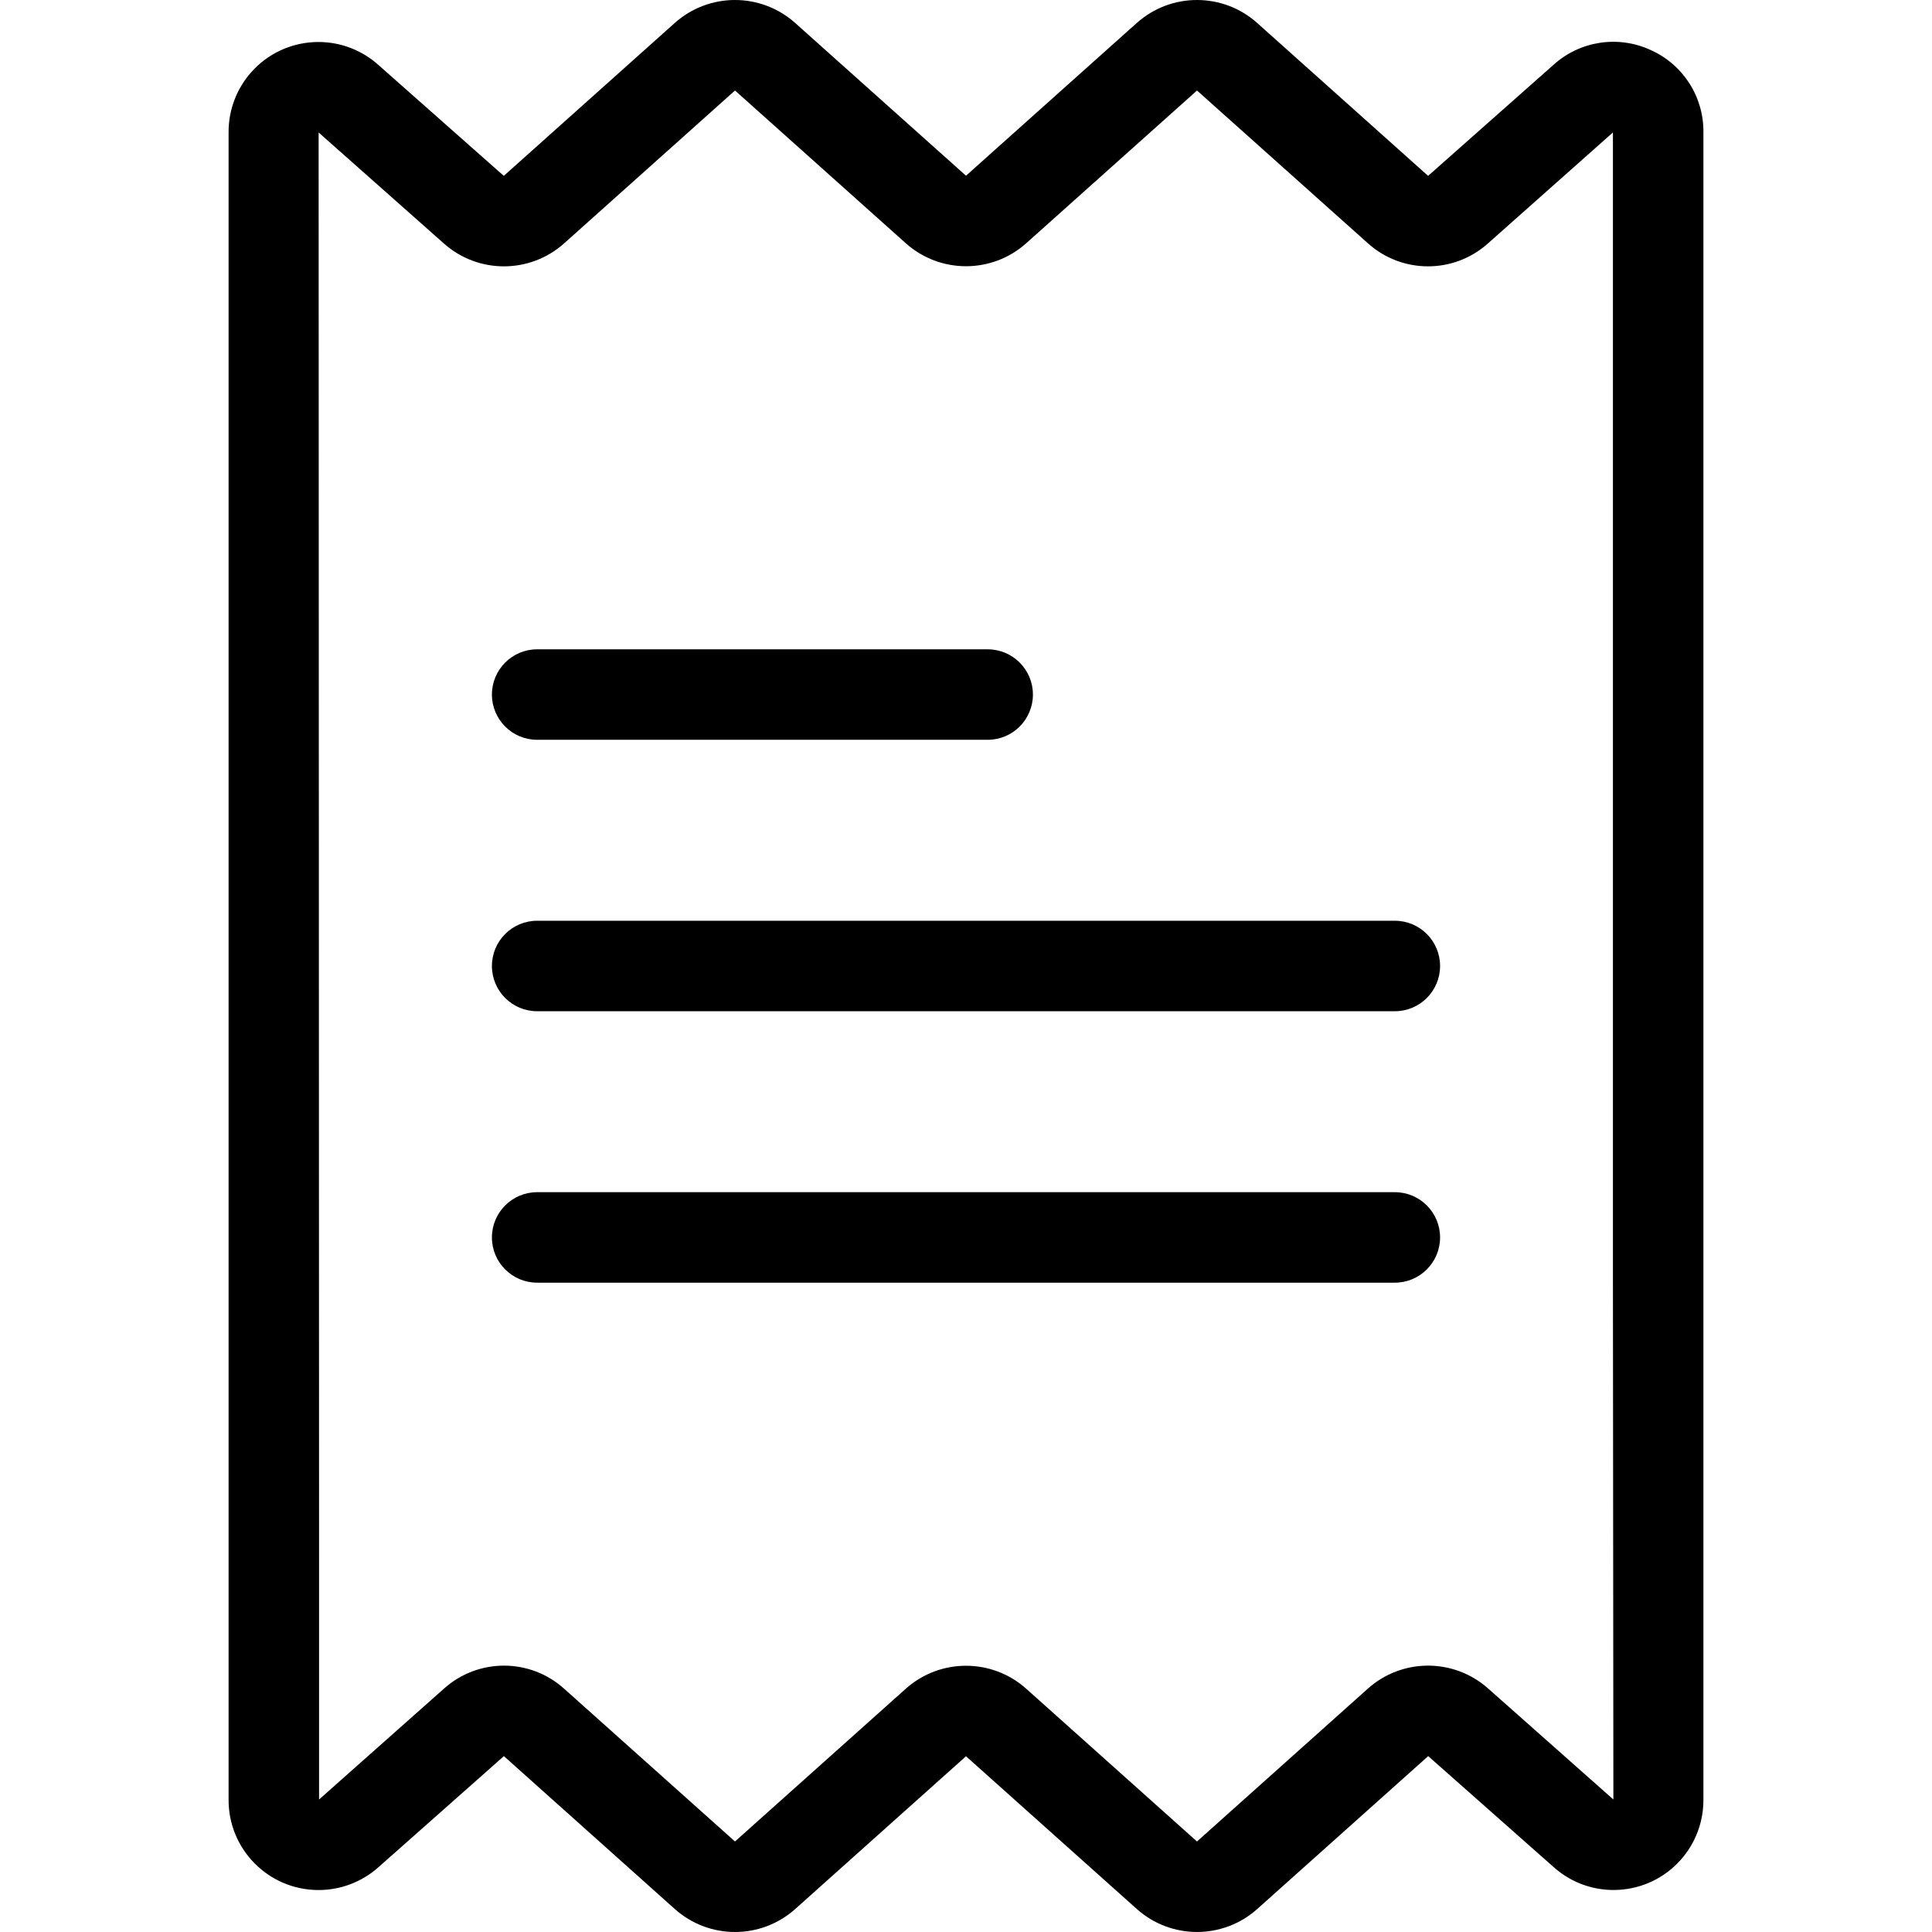
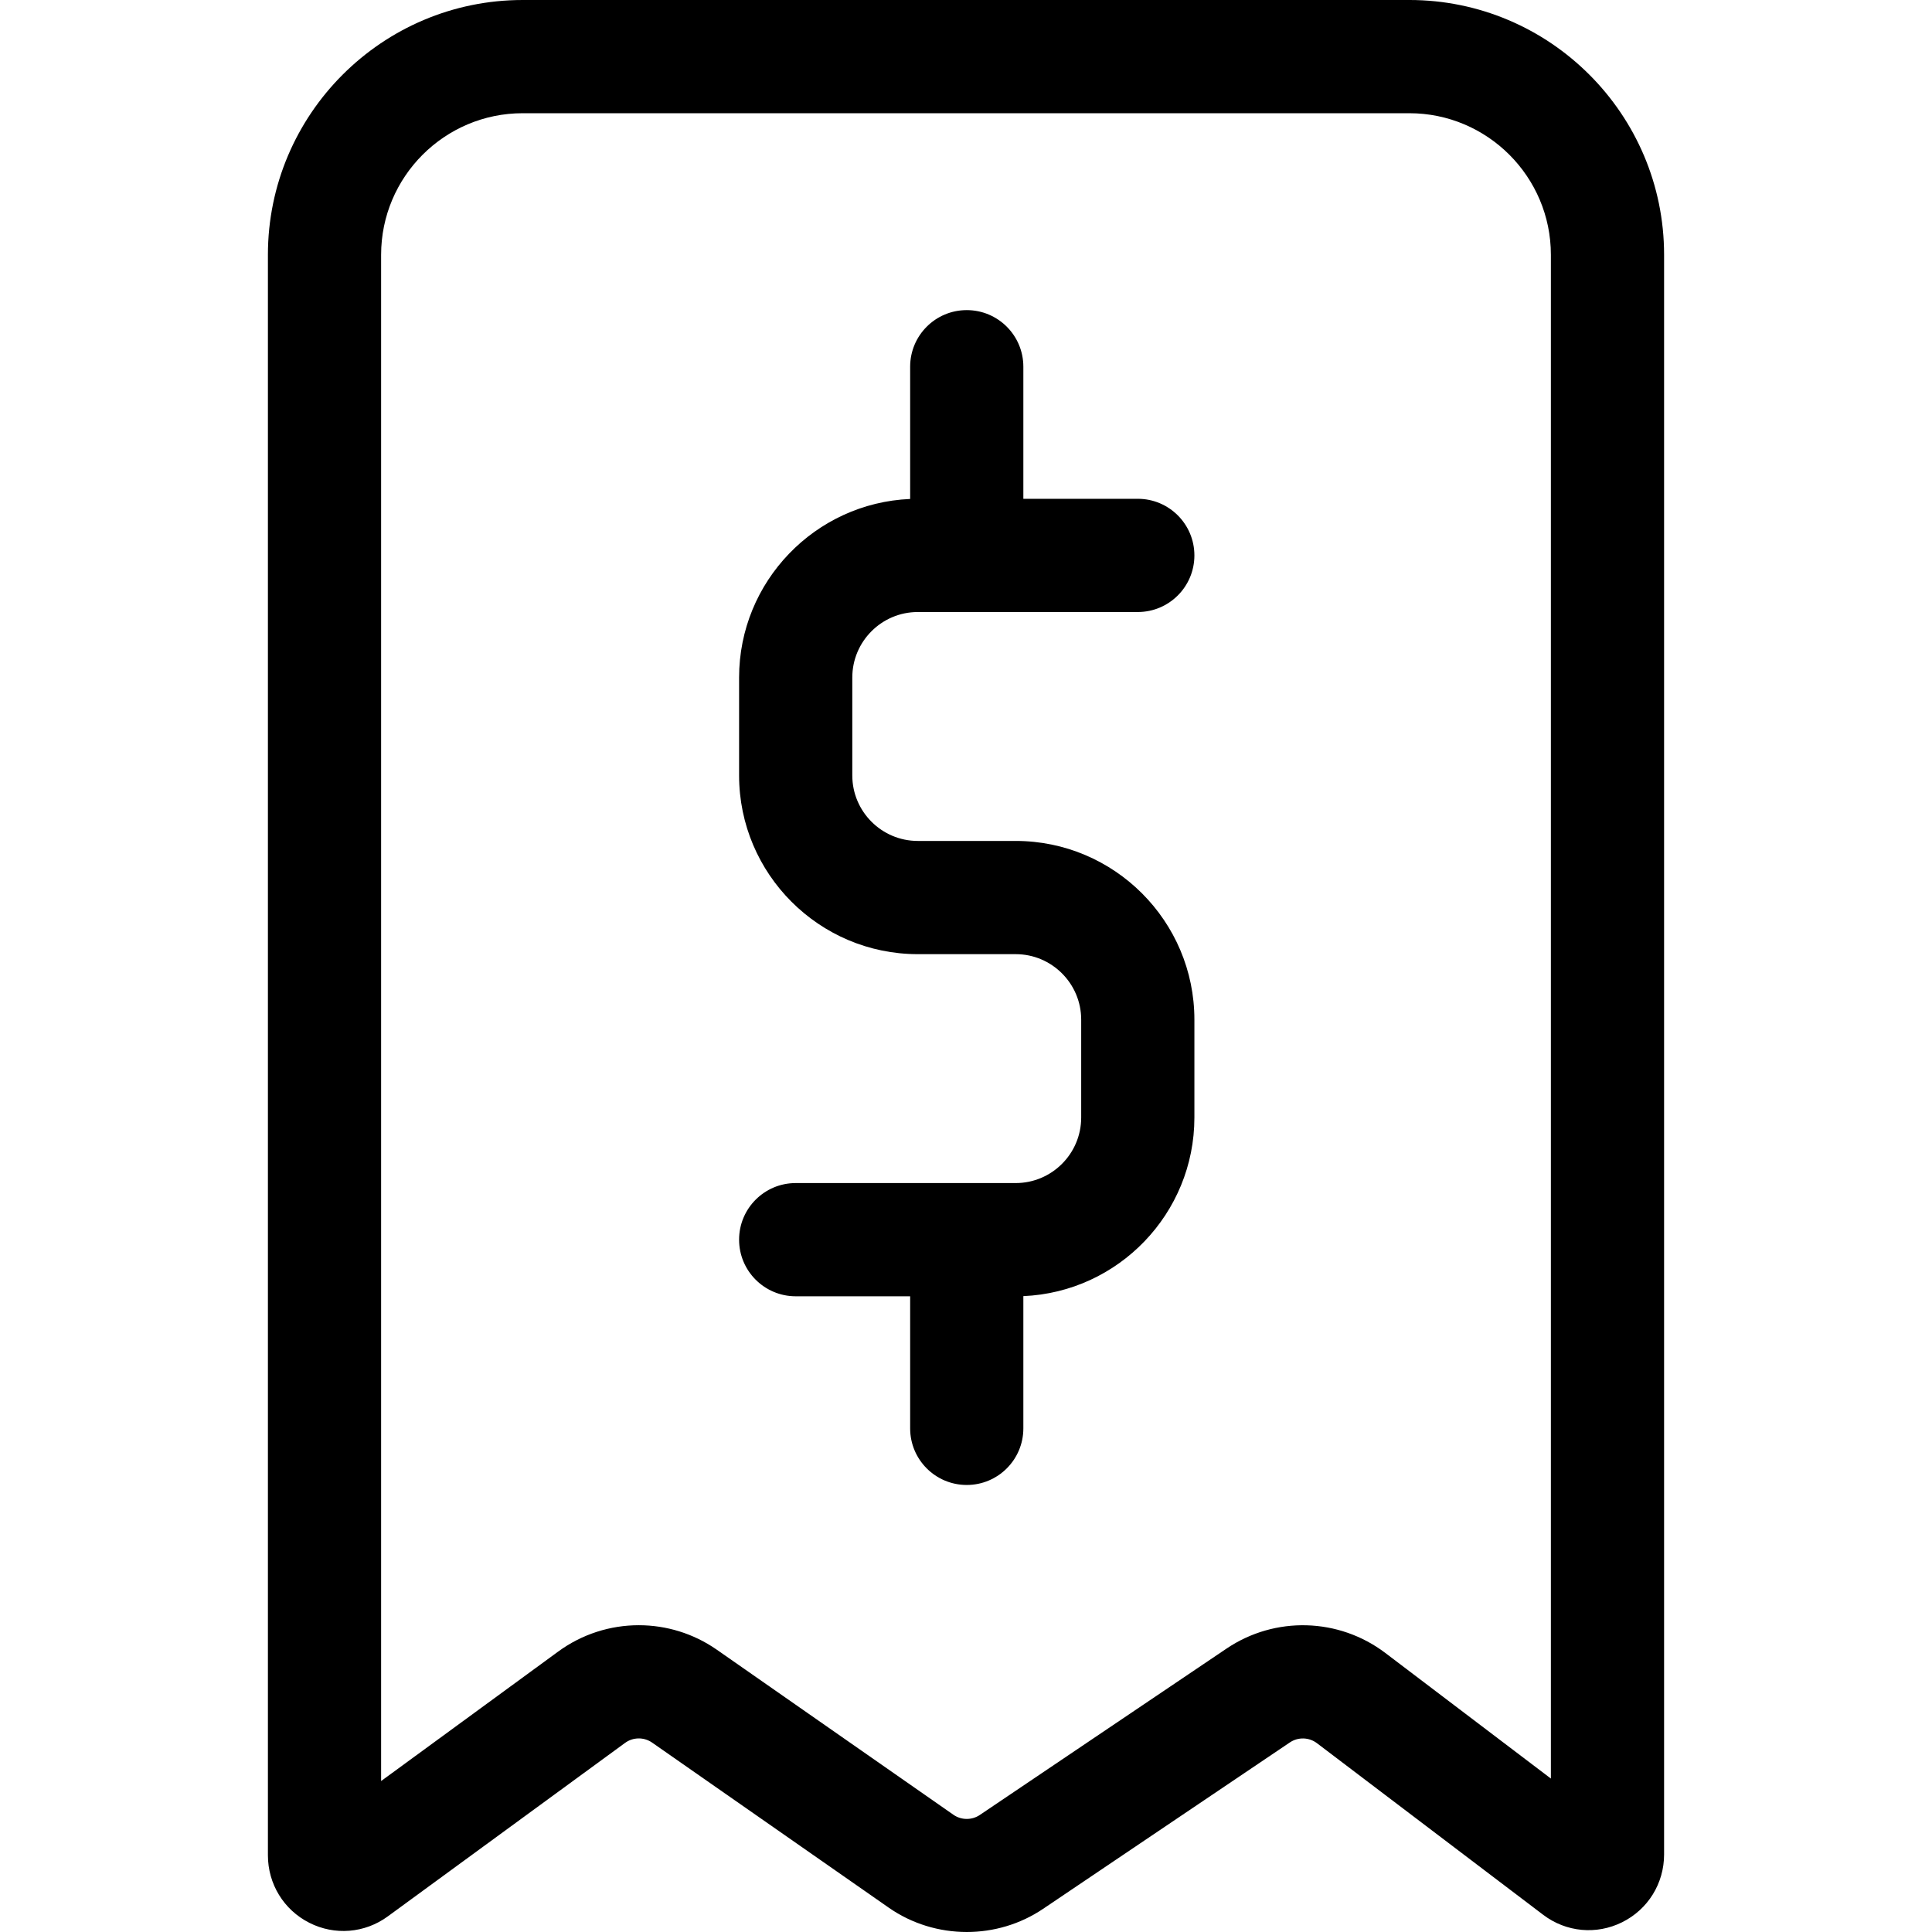
- <svg xmlns="http://www.w3.org/2000/svg" version="1.1" id="Capa_1" x="0px" y="0px" viewBox="0 0 427.058 427.058" style="enable-background:new 0 0 427.058 427.058;" xml:space="preserve">
-   <g>
-     <g>
-       <path d="M364.845,11.045L364.845,11.045c-7.148-3.292-15.569-2.012-21.416,3.254l-27.754,24.575l-37.76-33.777    c-7.586-6.796-19.071-6.796-26.657,0l-37.729,33.745L175.791,5.097c-7.588-6.796-19.074-6.796-26.662,0l-37.77,33.777L83.579,14.3    c-8.197-7.286-20.749-6.547-28.035,1.65c-3.262,3.67-5.049,8.419-5.015,13.329v368.5c-0.065,10.983,8.786,19.939,19.769,20.004    c4.911,0.029,9.66-1.761,13.331-5.024l27.754-24.575l37.76,33.777c7.586,6.796,19.071,6.796,26.657,0l37.729-33.749l37.735,33.745    c7.588,6.795,19.074,6.795,26.662,0l37.77-33.776l27.78,24.574c8.196,7.288,20.748,6.552,28.035-1.644    c3.265-3.671,5.052-8.423,5.018-13.336V29.279C376.628,21.412,372.033,14.242,364.845,11.045z M328.905,373.201    c-7.587-6.721-19.007-6.691-26.558,0.071l-37.759,33.776l-37.73-33.745c-7.587-6.796-19.073-6.796-26.66,0l-37.734,33.745    l-37.775-33.776c-7.522-6.761-18.922-6.792-26.481-0.072l-27.679,24.568v-53.305l-0.1-315.179l27.724,24.569    c7.587,6.721,19.007,6.691,26.558-0.071l37.759-33.776l37.73,33.745c7.587,6.796,19.073,6.796,26.66,0l37.734-33.745    l37.775,33.776c7.522,6.761,18.922,6.792,26.481,0.072l27.679-24.575v253.312l0.1,115.179L328.905,373.201z" />
-     </g>
-   </g>
-   <g>
-     <g>
-       <path d="M308.322,203.527H118.736c-5.523,0-10,4.477-10,10s4.477,10,10,10h189.586c5.523,0,10-4.477,10-10    S313.844,203.527,308.322,203.527z" />
-     </g>
-   </g>
-   <g>
-     <g>
-       <path d="M218.322,143.527h-99.586c-5.523,0-10,4.477-10,10s4.477,10,10,10h99.586c5.523,0,10-4.477,10-10    S223.844,143.527,218.322,143.527z" />
-     </g>
-   </g>
-   <g>
-     <g>
-       <path d="M308.322,263.527H118.736c-5.523,0-10,4.477-10,10c0,5.523,4.477,10,10,10h189.586c5.523,0,10-4.477,10-10    C318.322,268.004,313.844,263.527,308.322,263.527z" />
-     </g>
-   </g>
-   <g>
- </g>
-   <g>
- </g>
-   <g>
- </g>
-   <g>
- </g>
-   <g>
- </g>
-   <g>
- </g>
-   <g>
- </g>
-   <g>
- </g>
-   <g>
- </g>
-   <g>
- </g>
-   <g>
- </g>
-   <g>
- </g>
-   <g>
- </g>
-   <g>
- </g>
-   <g>
- </g>
+ <svg xmlns="http://www.w3.org/2000/svg" height="512pt" viewBox="-71 0 512 512" width="512pt">
+   <path d="m302.484 0h-234.969c-37.227 0-67.516 30.289-67.516 67.523v424.145c0 7.602 4.199 14.457 10.965 17.887 6.73 3.418 14.703 2.773 20.801-1.688l62.879-45.977c2.129-1.559 5.016-1.59 7.18-.078l62.688 43.73c6.164 4.301 13.43 6.457 20.695 6.457 7.074 0 14.148-2.043 20.219-6.133l65.391-44.098c2.195-1.484 5.086-1.402 7.195.199l59.938 45.469c6.078 4.613 14.098 5.371 20.93 1.98 6.859-3.406 11.121-10.293 11.121-17.969v-423.926c0-37.234-30.289-67.523-67.516-67.523zm37.516 471.336-43.859-33.273c-12.336-9.355-29.254-9.832-42.094-1.172l-65.395 44.098c-2.098 1.414-4.902 1.395-6.98-.055l-62.688-43.73c-6.223-4.34-13.461-6.504-20.695-6.504-7.504 0-15.004 2.328-21.352 6.973l-46.938 34.32v-404.469c0-20.688 16.828-37.52 37.516-37.52h234.969c20.688 0 37.516 16.832 37.516 37.52zm0 0" />
+   <path d="m172.23 162.191h58.297c8.285 0 15-6.719 15-15 0-8.285-6.715-15.004-15-15.004h-30.328v-35.004c0-8.285-6.715-15-15-15-8.285 0-15 6.715-15 15v35.047c-25.176 1.07-45.332 21.887-45.332 47.324v25.941c0 26.117 21.246 47.367 47.363 47.367h25.938c9.57 0 17.359 7.789 17.359 17.359v25.941c0 9.574-7.789 17.363-17.359 17.363h-58.301c-8.281 0-15 6.719-15 15.004s6.719 15 15 15h30.332v35.004c0 8.285 6.715 15 15 15 8.281 0 15-6.715 15-15v-35.047c25.176-1.066 45.328-21.887 45.328-47.324v-25.941c0-26.117-21.246-47.363-47.359-47.363h-25.938c-9.574 0-17.363-7.789-17.363-17.363v-25.941c0-9.574 7.789-17.363 17.363-17.363zm0 0" />
</svg>
